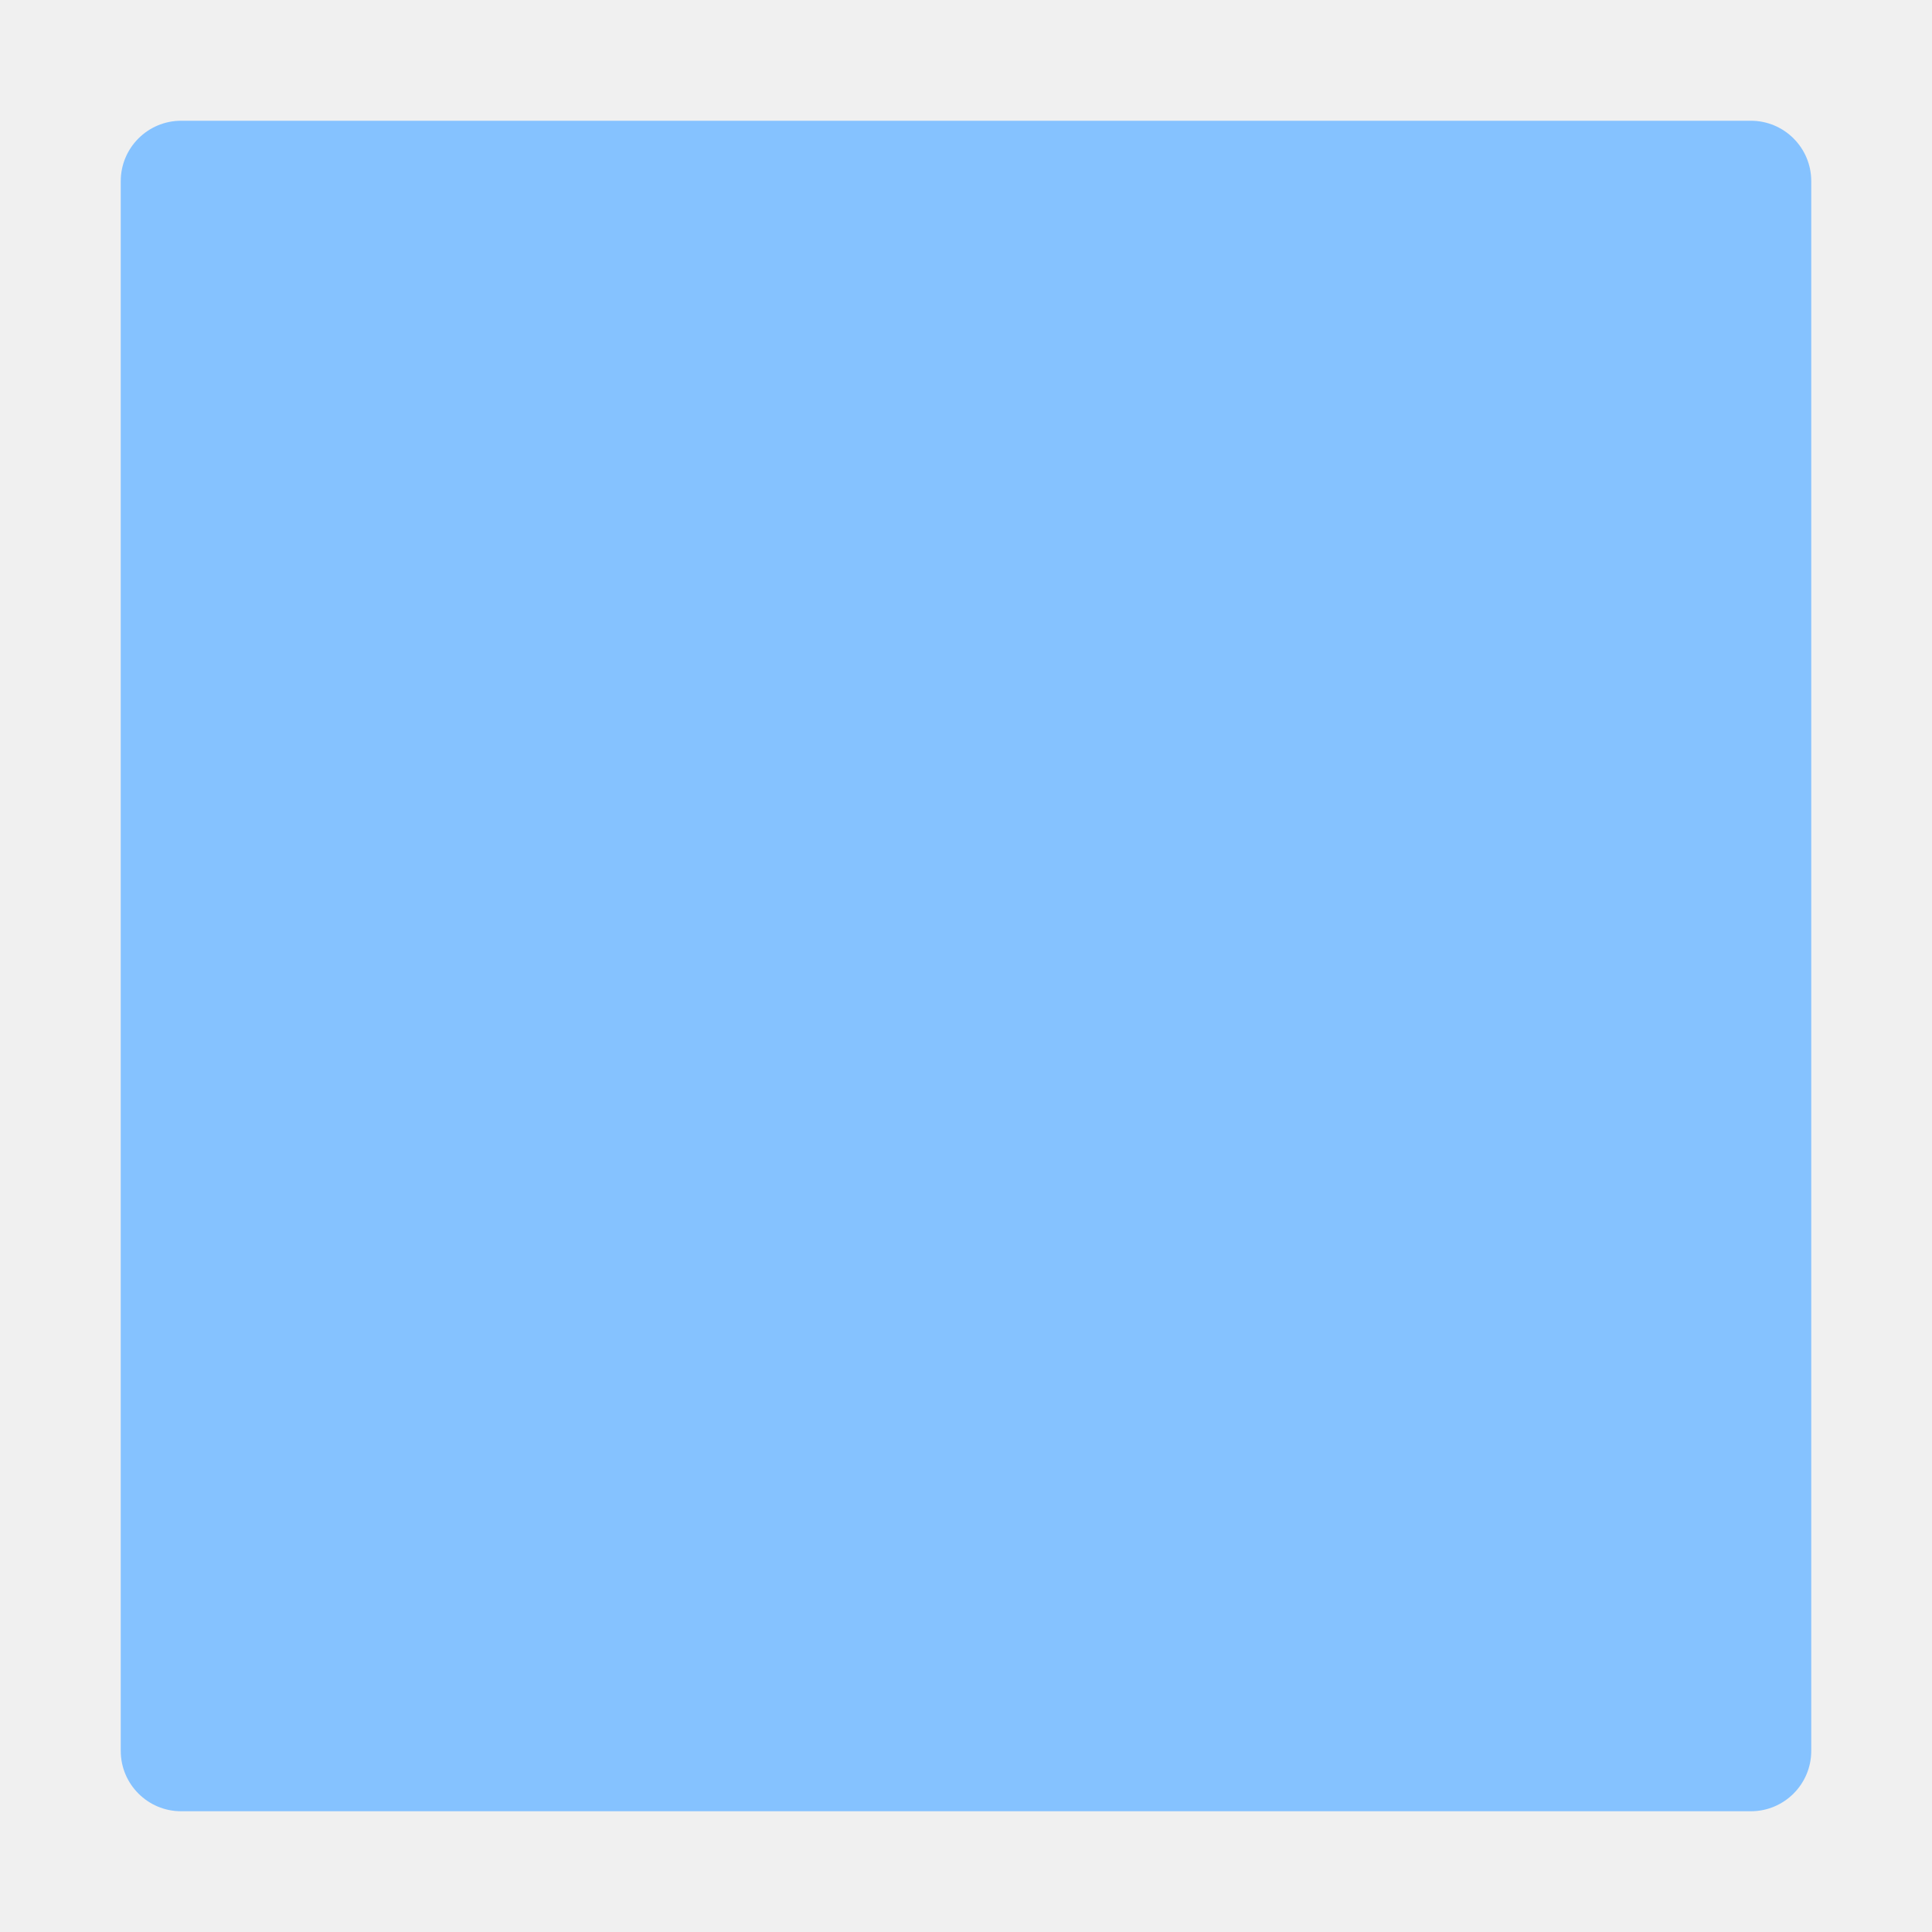
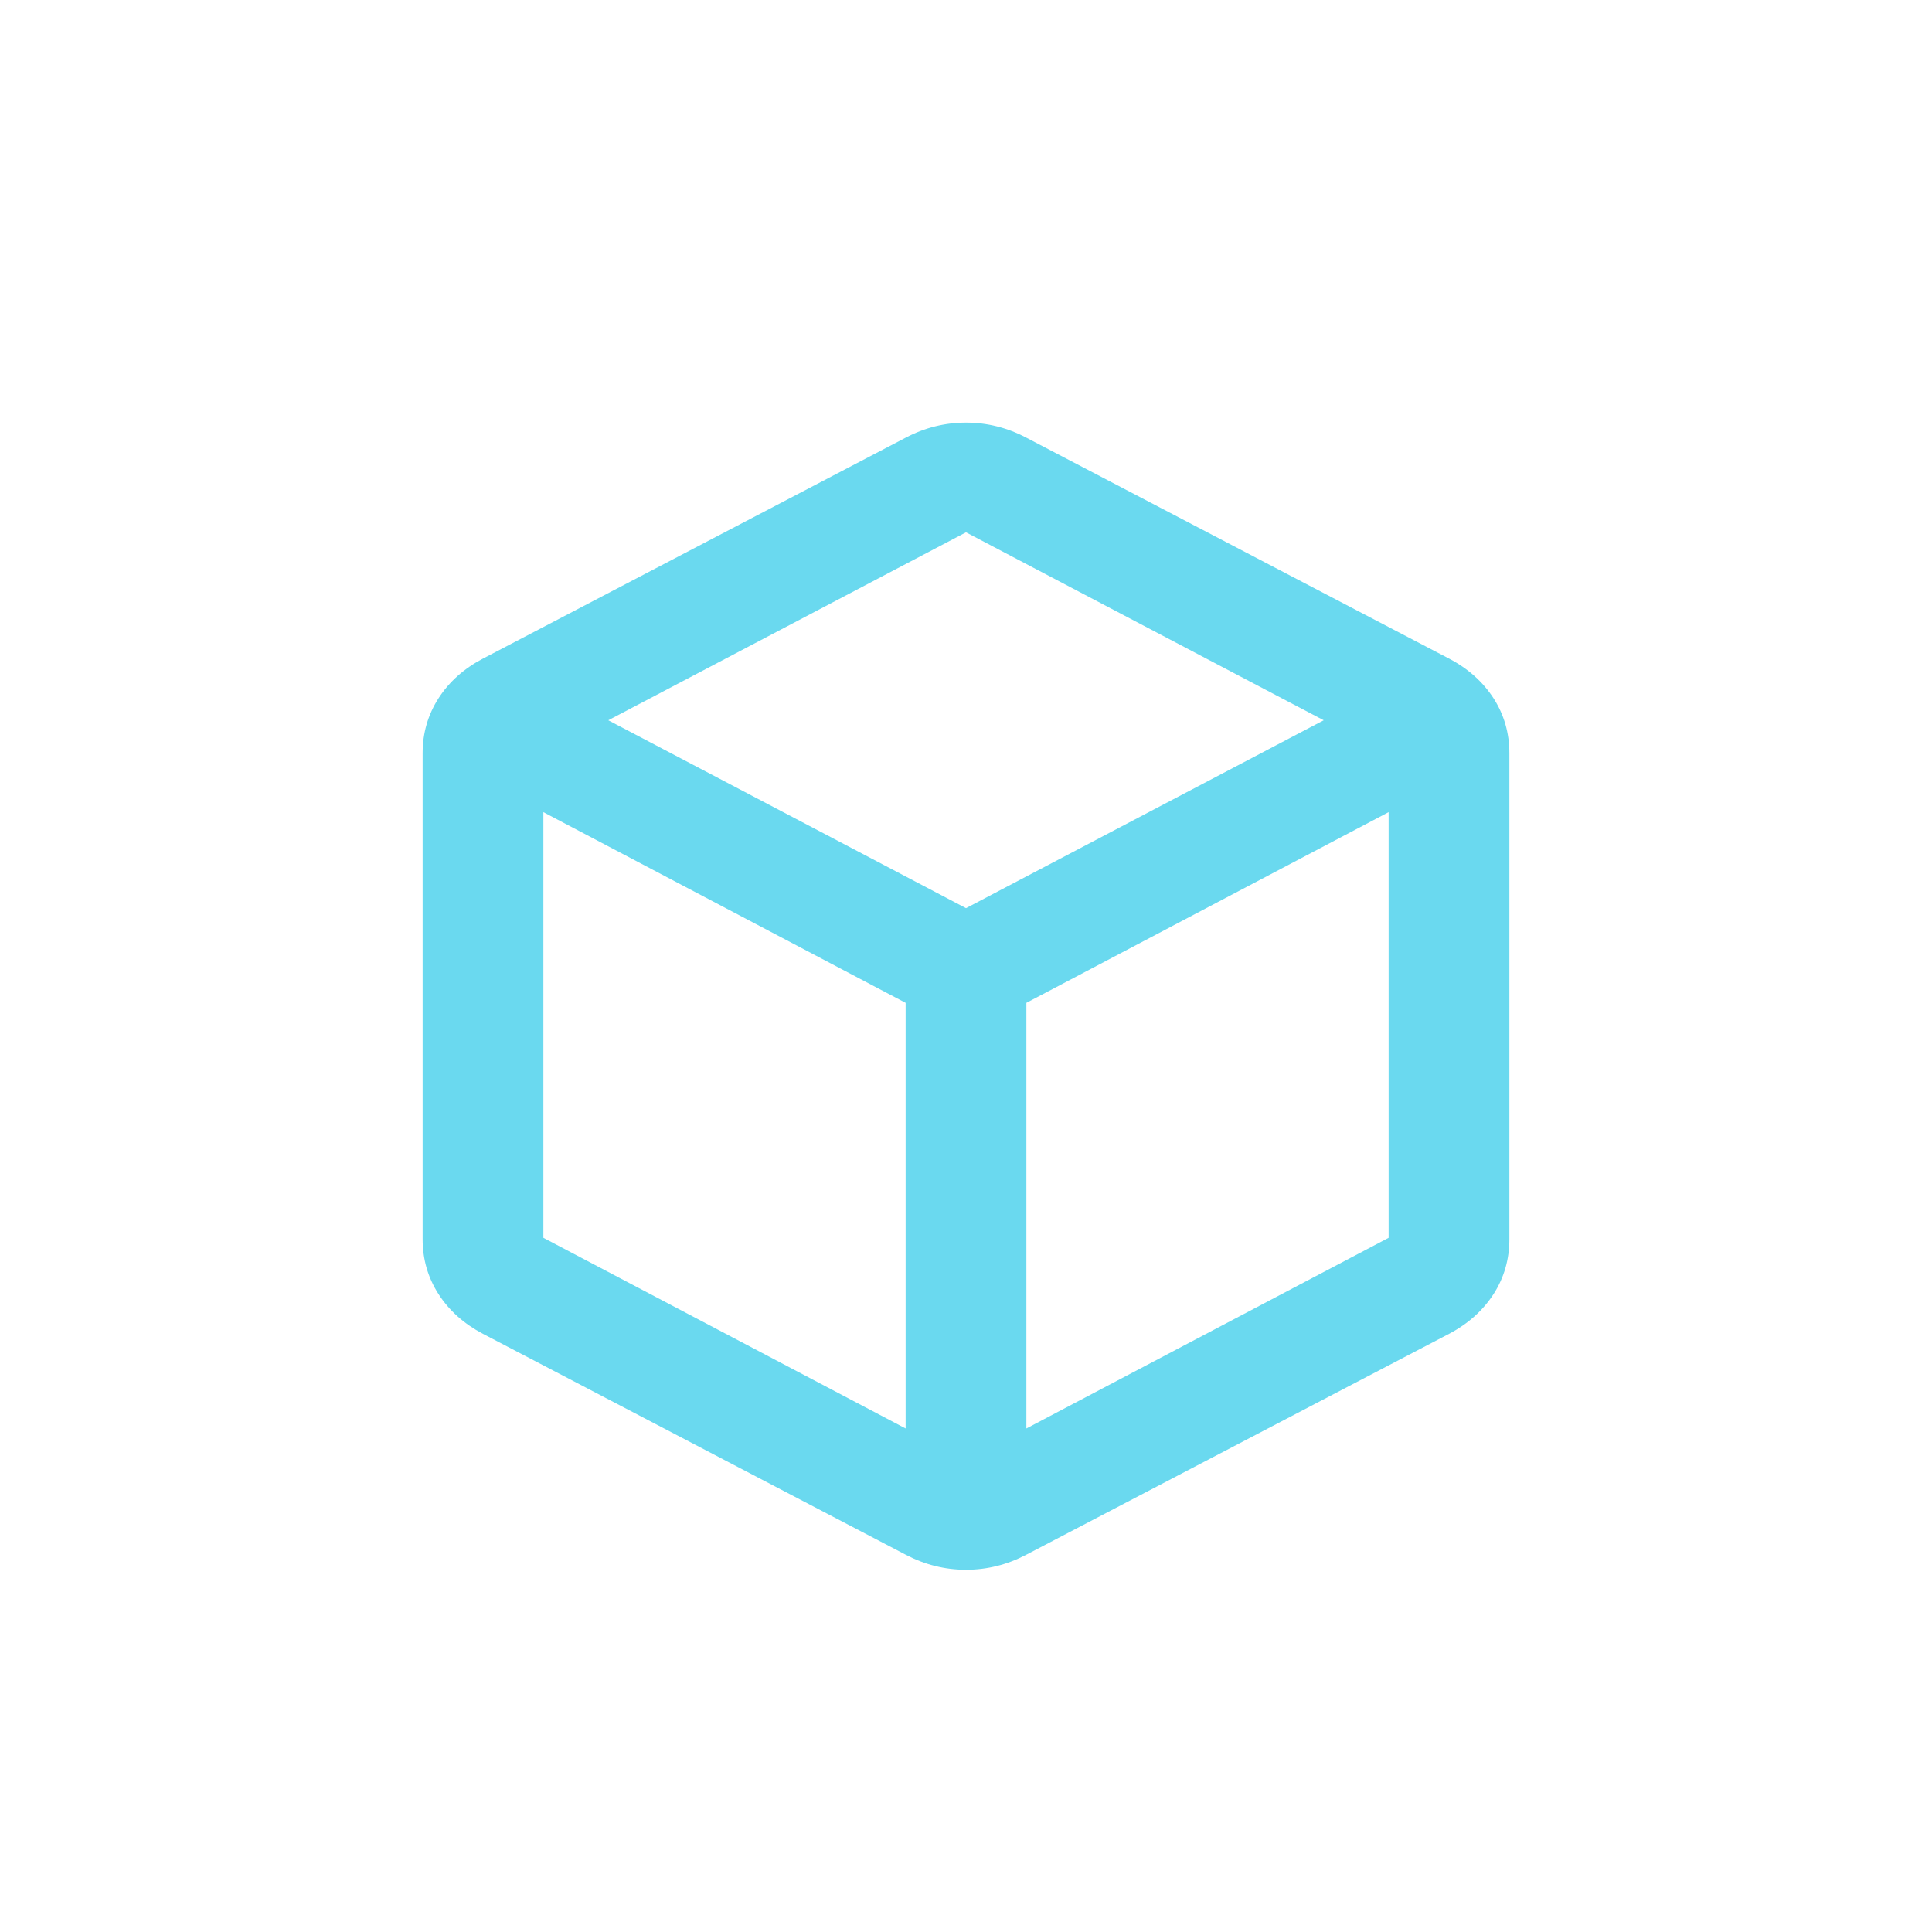
<svg xmlns="http://www.w3.org/2000/svg" width="32" height="32" viewBox="0 0 32 32" fill="none">
-   <path d="M2 3C2 2.448 2.448 2 3 2H29C29.552 2 30 2.448 30 3V29C30 29.552 29.552 30 29 30H3C2.448 30 2 29.552 2 29V3Z" fill="#85C2FF" />
+   <rect width="32" height="32" fill="white" />
+   <path d="M15 23.66V16.61L9 13.452V20.502L15 23.66ZM17 23.66L23 20.502V13.452L20 15.031L17 16.61V23.66ZM16 15.042L21.925 11.93L16 8.817L10.075 11.93L16 15.042ZM8 22.093C7.683 21.926 7.438 21.706 7.263 21.434C7.088 21.161 7 20.858 7 20.525V12.475C7 12.142 7.088 11.839 7.263 11.566C7.438 11.294 7.683 11.074 8 10.908L15 7.25C15.317 7.083 15.65 7 16 7C16.35 7 16.683 7.083 17 7.25L24 10.908C24.317 11.074 24.562 11.294 24.738 11.566C24.913 11.839 25 12.142 25 12.475V20.525C25 20.858 24.913 21.161 24.738 21.434C24.562 21.706 24.317 21.926 24 22.093L17 25.75C16.683 25.917 16.35 26 16 26C15.65 26 15.317 25.917 15 25.75L8 22.093Z" fill="#6AD9EF" />
</svg>
